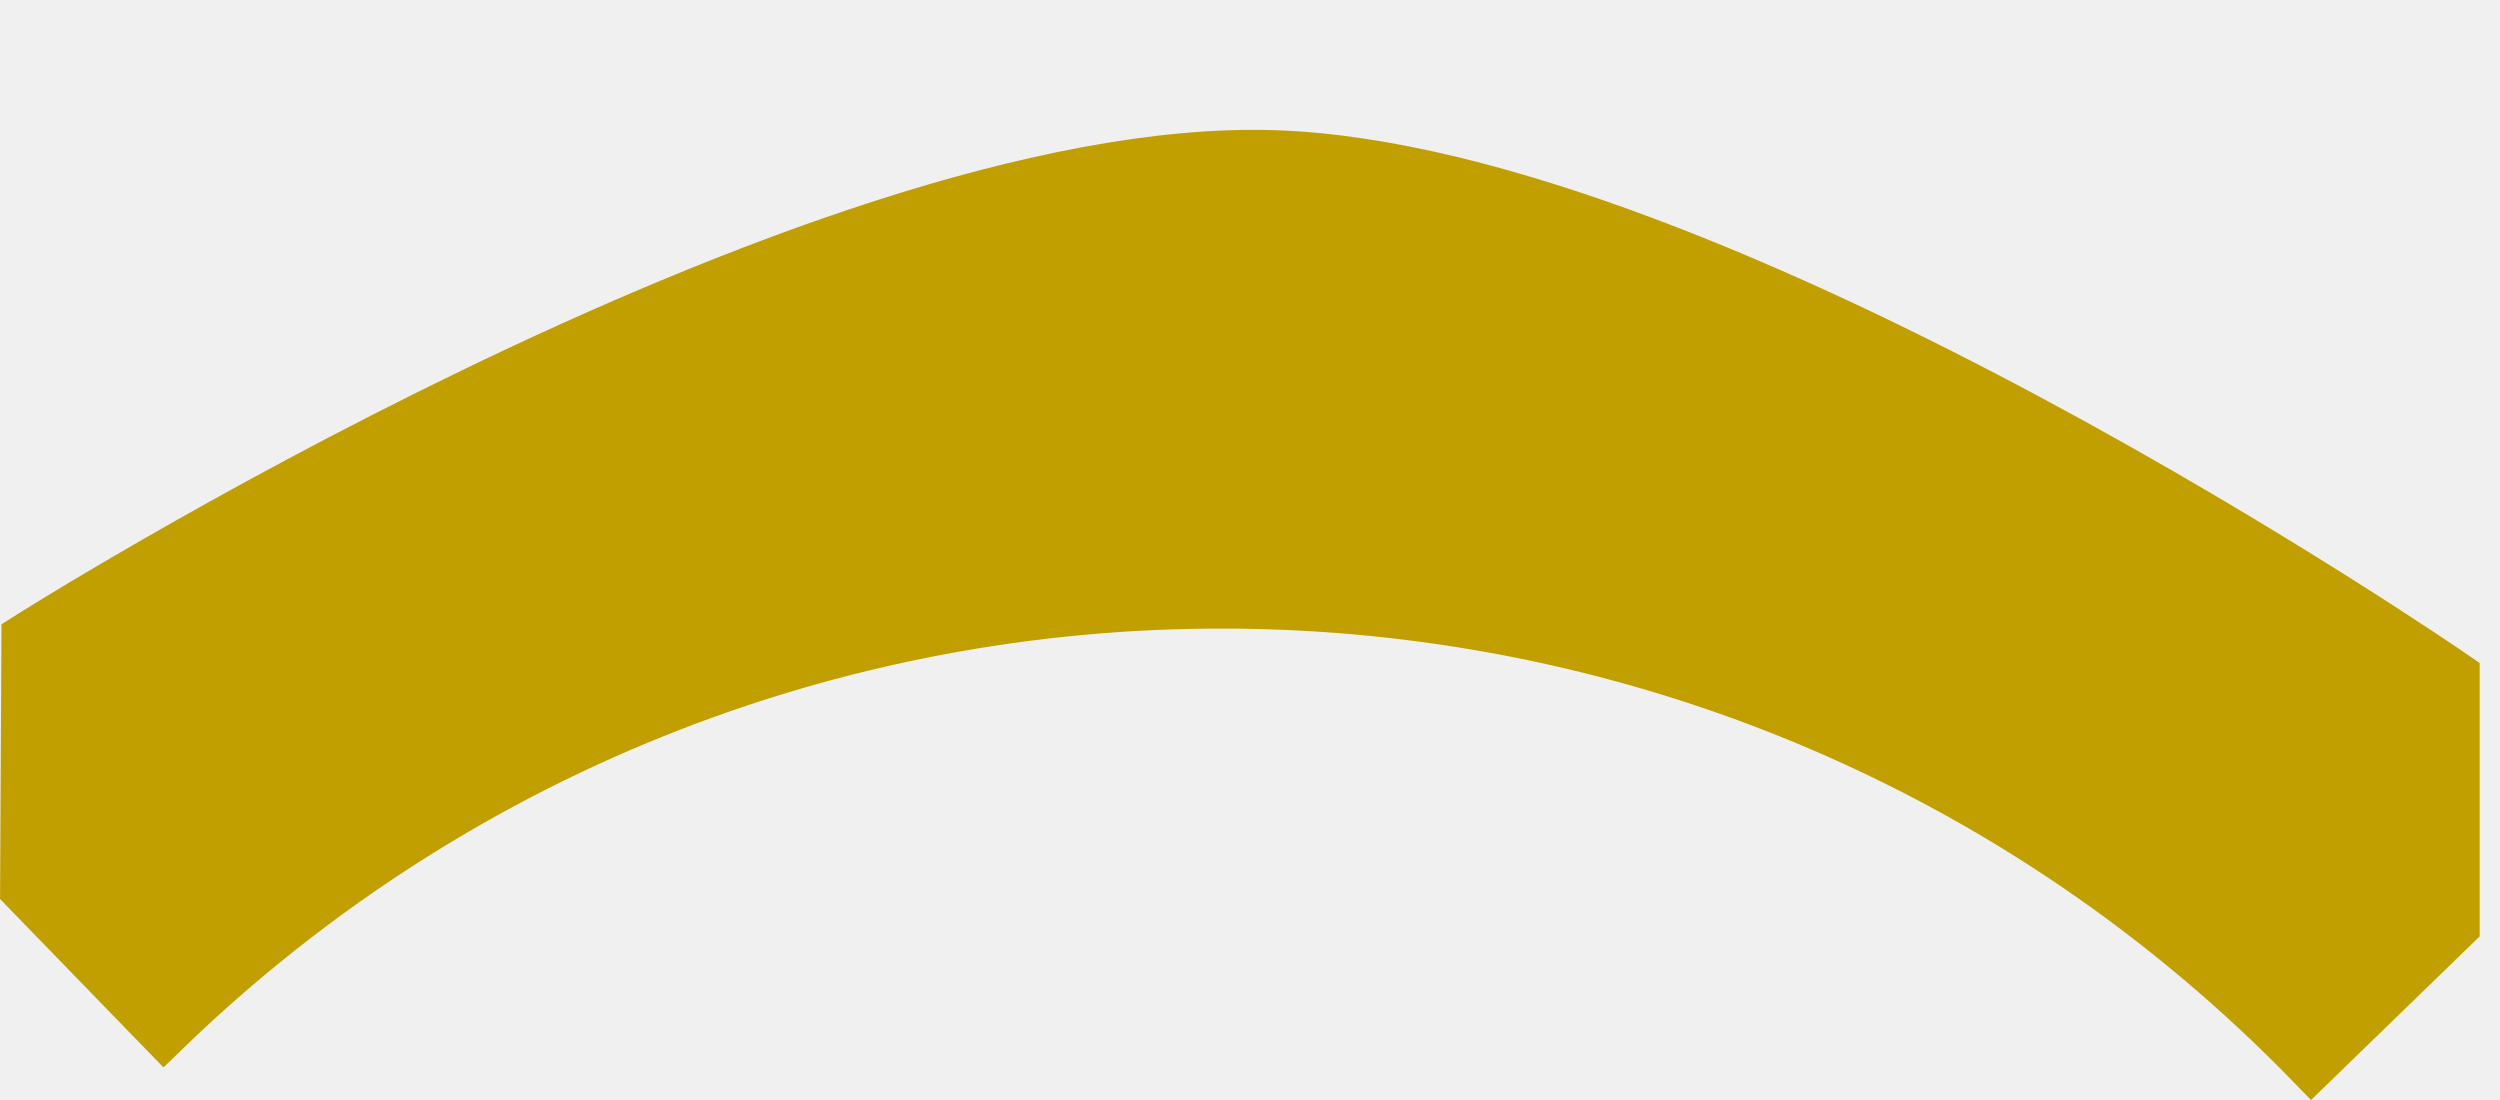
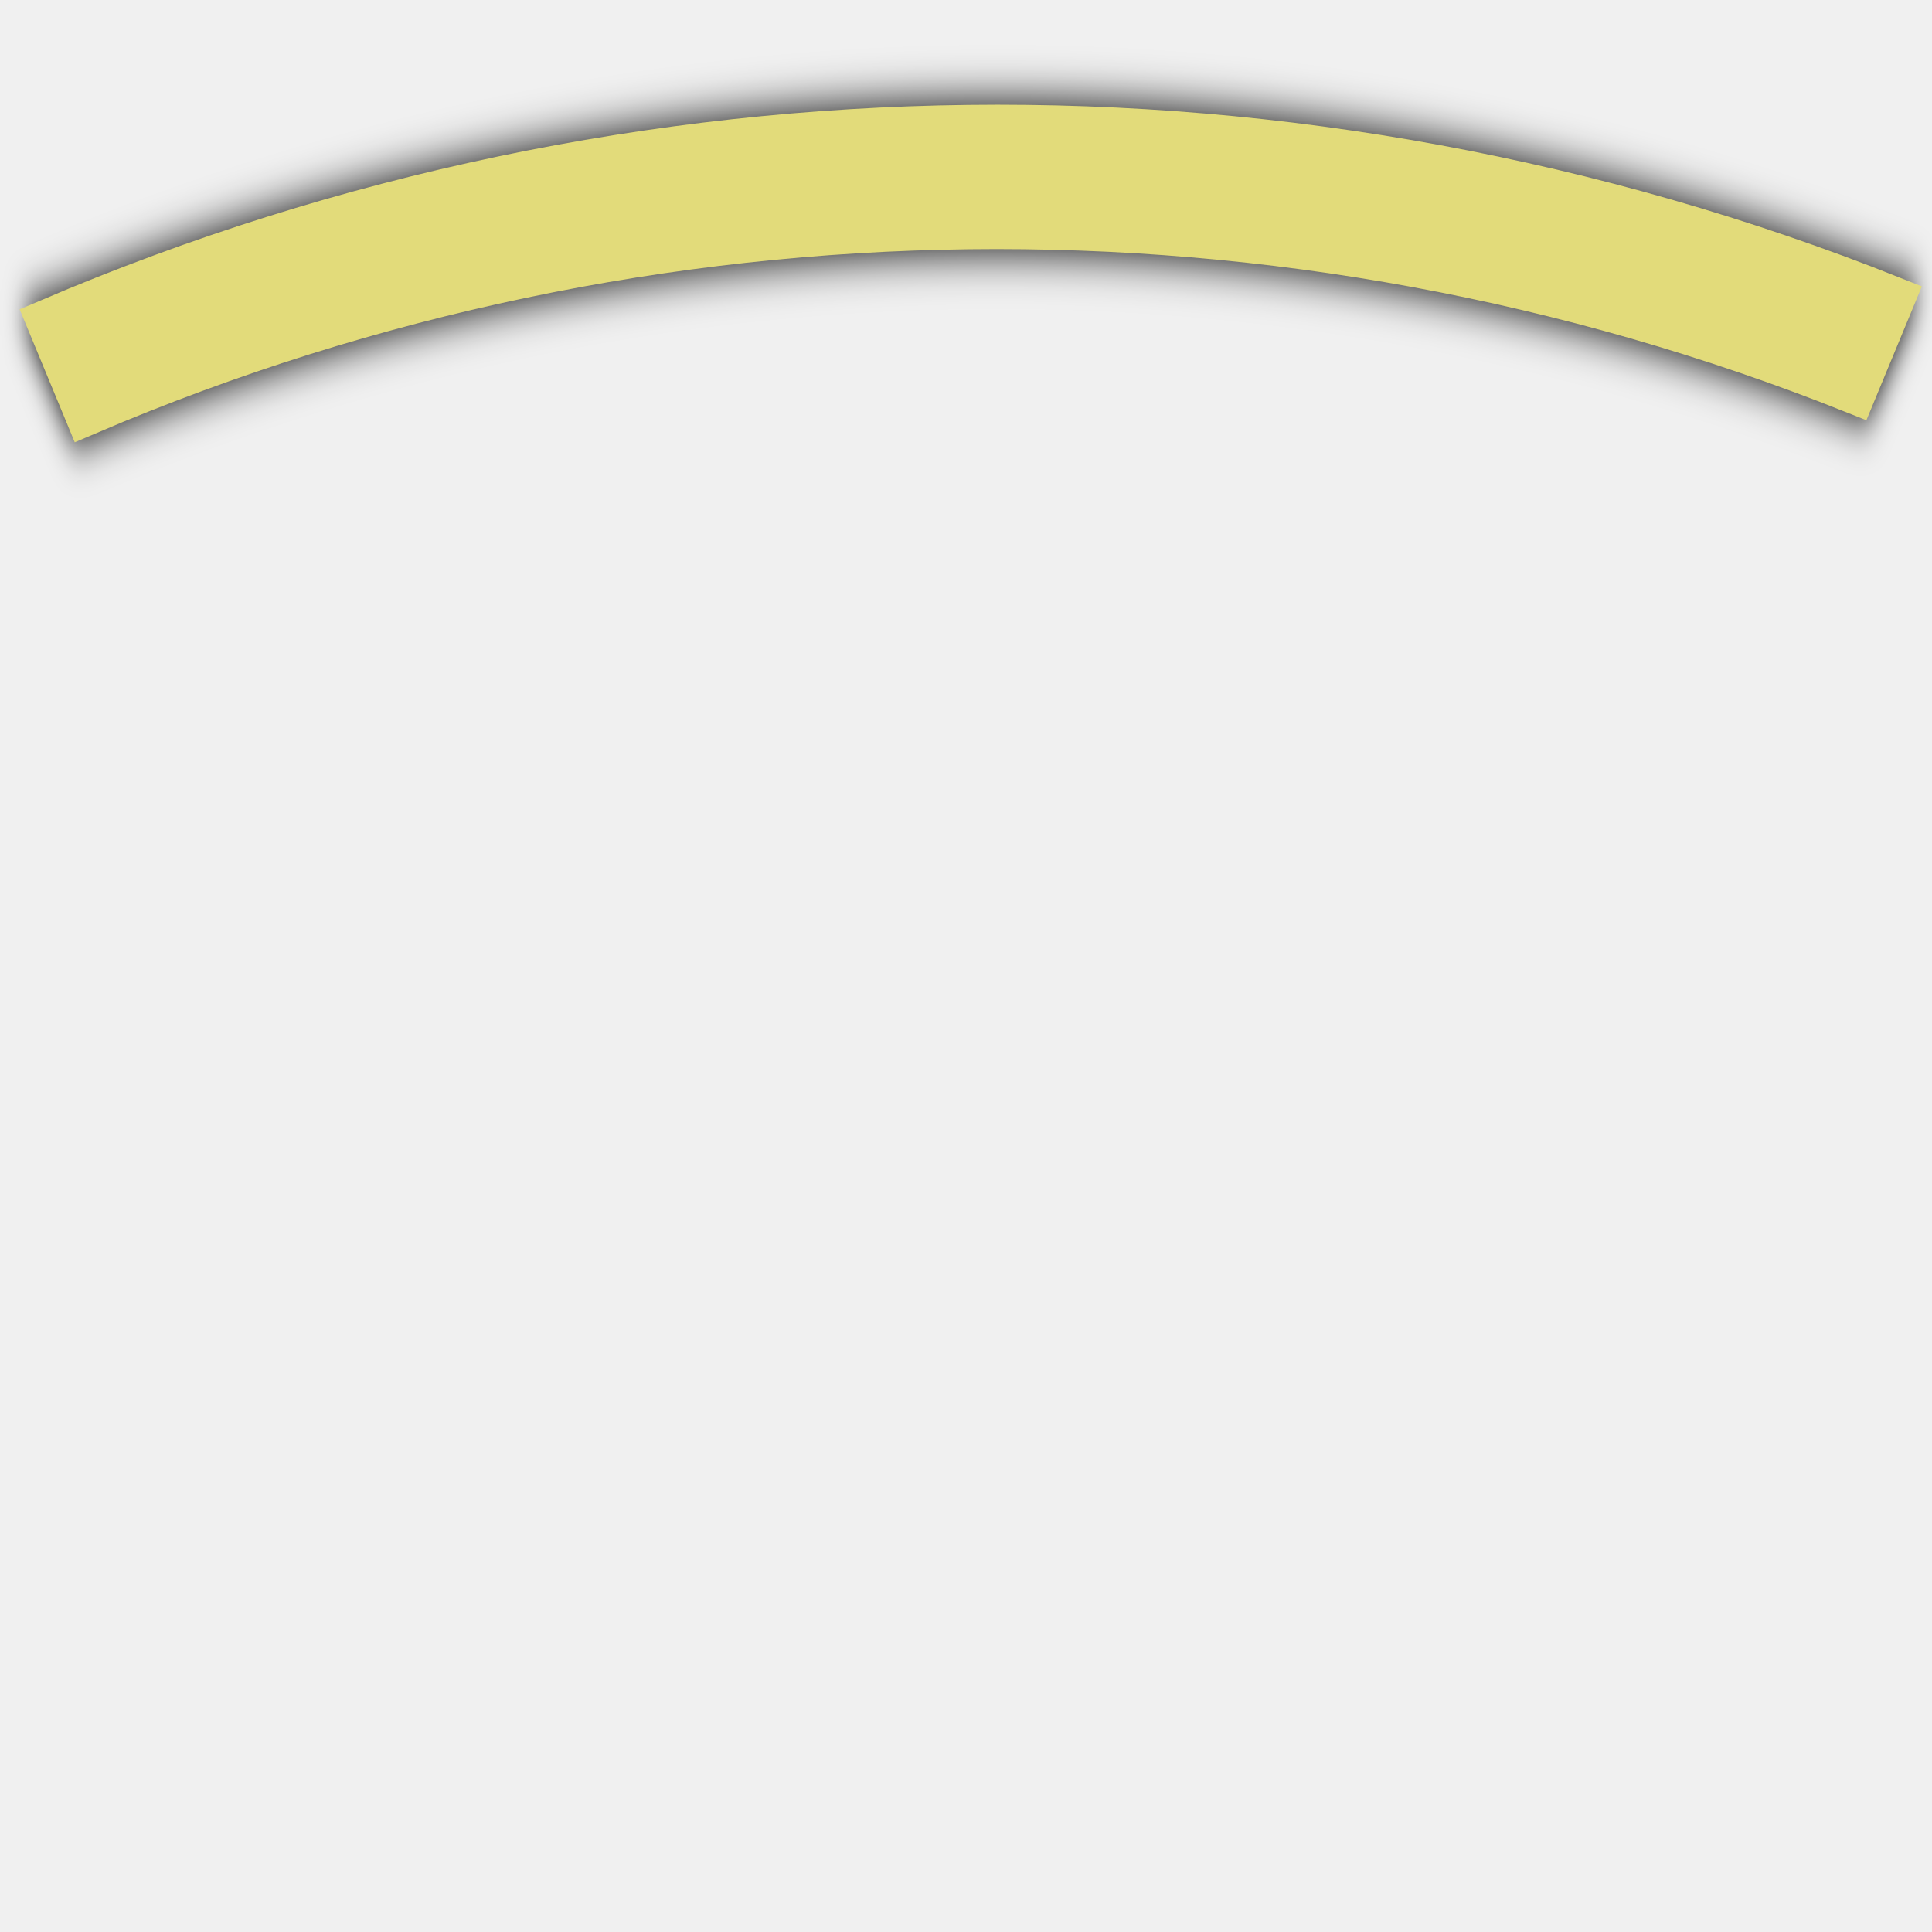
- <svg xmlns="http://www.w3.org/2000/svg" width="100" height="44" viewBox="0 0 26.458 11.642" version="1.1" id="svg8">
-   <defs id="defs2" />
-   <g id="layer2" style="display:inline" transform="translate(0,3.96875)">
-     <path style="fill:#c19f00;fill-opacity:1;stroke:#c19f00;stroke-width:0.521;stroke-miterlimit:4;stroke-dasharray:none;stroke-opacity:1" d="M 13.468,-2.331 C 8.561,-2.477 0.275,2.782 0.275,2.782 L 0.261,5.441 1.735,6.96 C 8.106,0.779 18.283,0.933 24.464,7.305 L 25.983,5.831 V 3.185 c 0,0 -7.785,-5.375 -12.515,-5.516 z" id="path4488-5" />
-   </g>
-   <g id="layer1" transform="translate(0,-285.3583)" style="display:none">
-     <path style="fill:#ffffff;fill-opacity:1;stroke:none;stroke-width:0.807;stroke-miterlimit:4;stroke-dasharray:none;stroke-opacity:1" d="m 0,284.743 v 1.938 5.409 H 0.387 C 3.95,288.75 8.691,286.947 13.581,287.093 c 4.717,0.141 9.196,2.084 12.527,5.419 h 0.35 v -5.831 -1.938 z" id="rect5042" />
-     <path style="fill:#ffff4d;fill-opacity:1;stroke:#ffd200;stroke-width:0.521;stroke-miterlimit:4;stroke-dasharray:none;stroke-opacity:1" d="m 13.576,286.996 a 18.19,18.19 0 0 0 -13.207,5.126 l 1.473,1.519 a 16.074,16.074 0 0 1 22.73,0.345 l 1.519,-1.473 a 18.19,18.19 0 0 0 -12.515,-5.516 z" id="path4488" />
-   </g>
+ <svg xmlns="http://www.w3.org/2000/svg" viewBox="0 0 100 100">
+   <filter id="f1" x="0" y="0">
+     <feGaussianBlur in="SourceGraphic" stdDeviation="0.4" />
+   </filter>
+   <path d="     M 0 50     A 50 50 0 0 0 35 35     L 33.6 33.6     A 48 48 0 0 1  0 48          Z   " fill="black" stroke="black" filter="url(#f1)" transform="translate(50,131),rotate(-157.5),scale(2.5)" />
+   <path d="     M 0 50     A 50 50 0 0 0 35 35     L 33.6 33.6     A 48 48 0 0 1  0 48          Z   " fill="rgb(226, 219, 122)" stroke="rgb(226, 219, 122)" transform="translate(50,131),rotate(-157.5),scale(2.5)" />
</svg>
